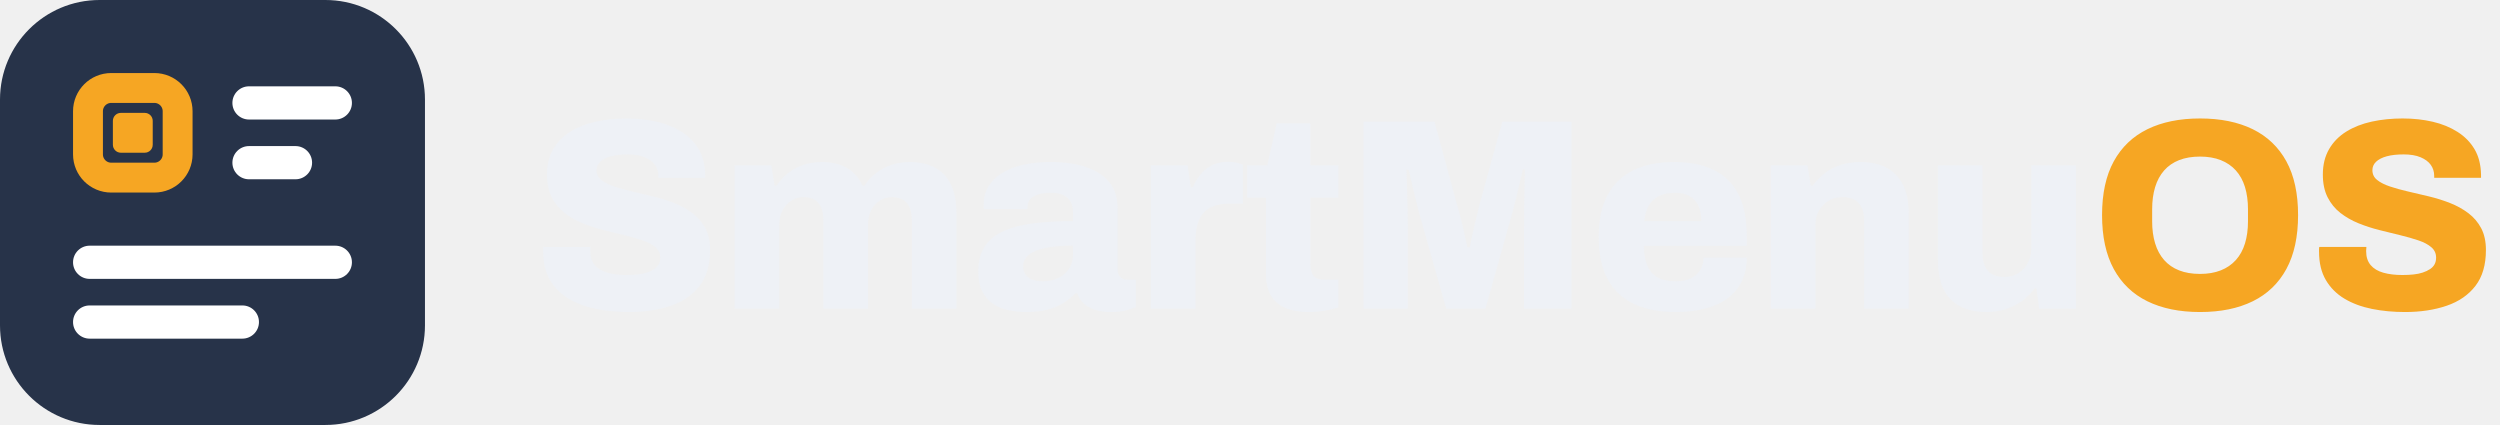
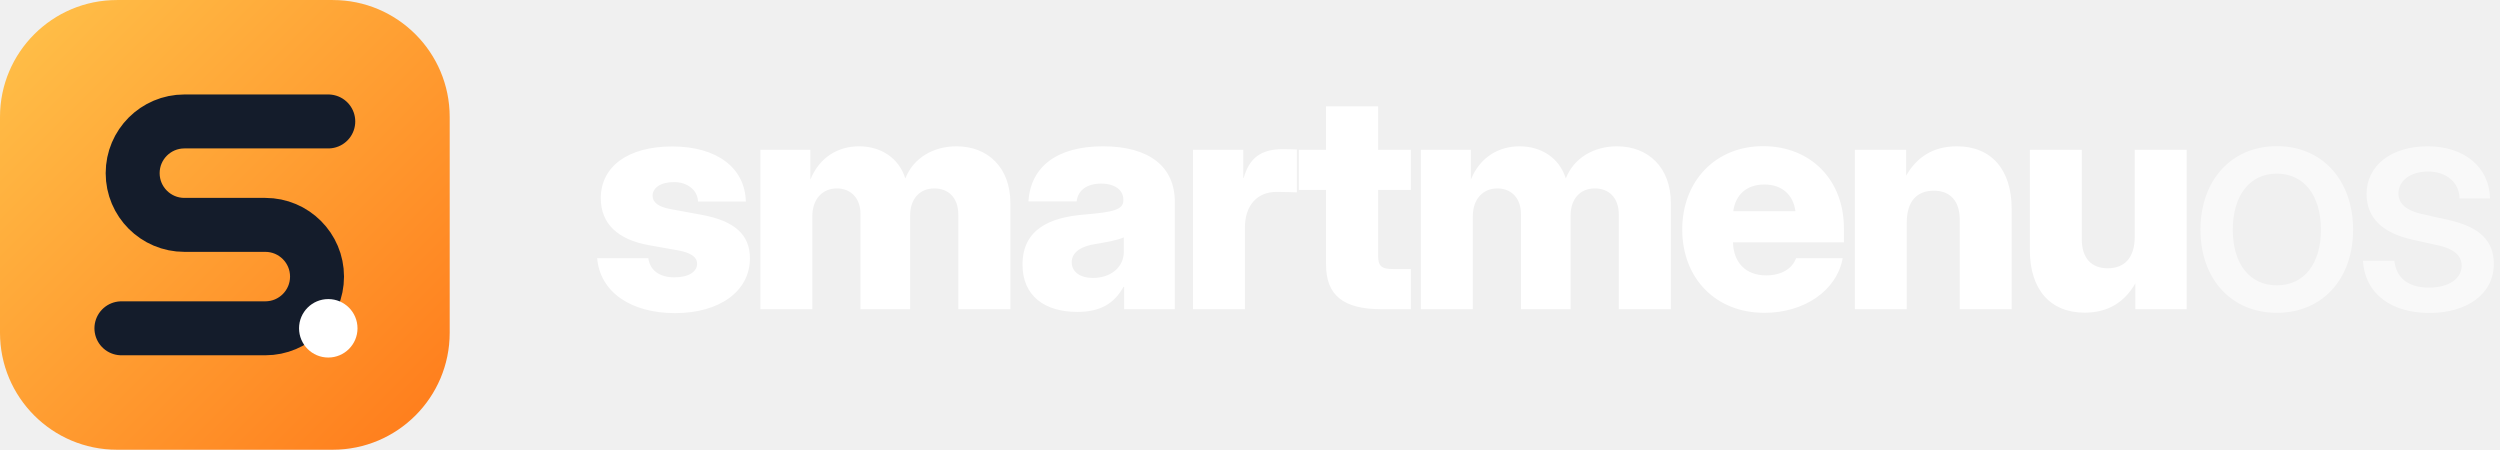
- <svg xmlns="http://www.w3.org/2000/svg" viewBox="0 0 376.5 64" width="1506" height="256" role="img" aria-labelledby="t">
-   <rect x="0" y="0" width="64" height="64" rx="15" fill="#273349" />
-   <rect x="13.25" y="13.25" width="13.5" height="13.5" rx="3.5" fill="none" stroke="#F6A623" stroke-width="4.5" />
-   <rect x="17" y="17" width="6" height="6" rx="1.2" fill="#F6A623" />
-   <rect x="35" y="13" width="18" height="5" rx="2.5" fill="#FFFFFF" />
-   <rect x="35" y="22" width="12" height="5" rx="2.5" fill="#FFFFFF" />
-   <rect x="11" y="37" width="42" height="5" rx="2.5" fill="#FFFFFF" />
-   <rect x="11" y="46" width="28" height="5" rx="2.5" fill="#FFFFFF" />
-   <path fill="#EEF1F6" d="M94.76 46.992Q92.095 46.992 89.758 46.52Q87.421 46.049 85.638 44.983Q83.854 43.917 82.829 42.175Q81.804 40.432 81.804 37.89Q81.804 37.726 81.804 37.521Q81.804 37.316 81.845 37.193H88.938Q88.938 37.316 88.918 37.501Q88.897 37.685 88.897 37.808Q88.897 39.12 89.573 39.919Q90.25 40.719 91.48 41.067Q92.71 41.416 94.35 41.416Q95.252 41.416 96.031 41.334Q96.81 41.252 97.425 41.047Q98.04 40.842 98.511 40.534Q98.983 40.227 99.209 39.796Q99.434 39.366 99.434 38.792Q99.434 37.849 98.716 37.234Q97.999 36.619 96.79 36.209Q95.58 35.799 94.063 35.43Q92.546 35.061 90.906 34.651Q89.266 34.241 87.749 33.626Q86.232 33.011 85.023 32.068Q83.813 31.125 83.096 29.71Q82.378 28.296 82.378 26.287Q82.378 24.073 83.321 22.453Q84.264 20.834 85.924 19.809Q87.585 18.784 89.758 18.312Q91.931 17.841 94.391 17.841Q96.81 17.841 98.922 18.333Q101.033 18.825 102.673 19.87Q104.313 20.916 105.236 22.495Q106.158 24.073 106.199 26.287V26.779H99.147V26.492Q99.147 25.549 98.635 24.831Q98.122 24.114 97.097 23.684Q96.072 23.253 94.555 23.253Q93.038 23.253 91.993 23.54Q90.947 23.827 90.394 24.36Q89.84 24.893 89.84 25.631Q89.84 26.533 90.558 27.107Q91.275 27.681 92.505 28.091Q93.735 28.501 95.252 28.849Q96.769 29.198 98.388 29.587Q100.008 29.977 101.525 30.572Q103.042 31.166 104.272 32.088Q105.502 33.011 106.22 34.364Q106.937 35.717 106.937 37.644Q106.937 41.006 105.358 43.056Q103.78 45.106 101.013 46.049Q98.245 46.992 94.76 46.992Z M110.627 46.5V24.893H116.162L116.654 27.968H116.941Q117.679 26.861 118.725 26.041Q119.77 25.221 121.041 24.811Q122.312 24.401 123.747 24.401Q125.961 24.401 127.519 25.282Q129.077 26.164 129.897 27.968H130.184Q130.922 26.861 131.968 26.041Q133.013 25.221 134.305 24.811Q135.596 24.401 136.99 24.401Q139.245 24.401 140.803 25.242Q142.361 26.082 143.202 27.784Q144.042 29.485 144.042 32.109V46.5H137.318V33.134Q137.318 32.232 137.113 31.596Q136.908 30.961 136.539 30.53Q136.17 30.1 135.596 29.895Q135.022 29.69 134.366 29.69Q133.3 29.69 132.459 30.243Q131.619 30.797 131.168 31.719Q130.717 32.642 130.717 33.872V46.5H123.993V33.134Q123.993 32.232 123.788 31.596Q123.583 30.961 123.214 30.53Q122.845 30.1 122.271 29.895Q121.697 29.69 121.041 29.69Q119.975 29.69 119.135 30.243Q118.294 30.797 117.823 31.719Q117.351 32.642 117.351 33.872V46.5Z M154.579 46.992Q153.226 46.992 151.935 46.725Q150.643 46.459 149.597 45.782Q148.552 45.106 147.937 43.917Q147.322 42.728 147.322 40.924Q147.322 38.587 148.306 37.111Q149.29 35.635 151.155 34.794Q153.021 33.954 155.666 33.626Q158.31 33.298 161.59 33.298V31.945Q161.59 31.002 161.221 30.366Q160.852 29.731 160.135 29.383Q159.417 29.034 158.228 29.034Q157.162 29.034 156.362 29.28Q155.563 29.526 155.153 29.997Q154.743 30.469 154.743 31.125V31.494H148.183Q148.142 31.289 148.142 31.145Q148.142 31.002 148.142 30.756Q148.142 28.829 149.351 27.394Q150.561 25.959 152.816 25.18Q155.071 24.401 158.269 24.401Q161.262 24.401 163.496 25.139Q165.731 25.877 167.022 27.394Q168.314 28.911 168.314 31.371V40.596Q168.314 41.293 168.703 41.703Q169.093 42.113 169.667 42.113H171.061V46.254Q170.61 46.459 169.647 46.725Q168.683 46.992 167.33 46.992Q165.936 46.992 164.89 46.644Q163.845 46.295 163.168 45.66Q162.492 45.024 162.246 44.163H161.959Q161.18 44.983 160.135 45.639Q159.089 46.295 157.715 46.644Q156.342 46.992 154.579 46.992ZM157.08 42.359Q158.064 42.359 158.884 42.072Q159.704 41.785 160.298 41.272Q160.893 40.76 161.242 40.022Q161.59 39.284 161.59 38.423V36.988Q159.253 36.988 157.572 37.316Q155.891 37.644 154.989 38.341Q154.087 39.038 154.087 40.104Q154.087 40.883 154.476 41.395Q154.866 41.908 155.522 42.133Q156.178 42.359 157.08 42.359Z M173.316 46.5V24.893H178.851L179.343 28.214H179.63Q180.122 27.107 180.84 26.225Q181.557 25.344 182.603 24.852Q183.648 24.36 184.919 24.36Q185.657 24.36 186.272 24.503Q186.887 24.647 187.174 24.811V30.674H185.042Q183.771 30.674 182.808 31.023Q181.844 31.371 181.229 32.088Q180.614 32.806 180.327 33.831Q180.04 34.856 180.04 36.209V46.5Z M197.096 46.992Q195.005 46.992 193.549 46.356Q192.094 45.721 191.376 44.45Q190.659 43.179 190.659 41.375V29.772H187.83V24.893H190.864L192.258 18.579H197.342V24.893H201.565V29.772H197.342V39.735Q197.342 40.883 197.793 41.498Q198.244 42.113 199.433 42.113H201.565V46.295Q201.032 46.459 200.232 46.644Q199.433 46.828 198.613 46.91Q197.793 46.992 197.096 46.992Z M205.337 46.5V18.333H216.038L219.441 30.879Q219.646 31.535 219.933 32.663Q220.22 33.79 220.507 35.02Q220.794 36.25 220.999 37.234H221.327Q221.491 36.455 221.737 35.368Q221.983 34.282 222.27 33.072Q222.557 31.863 222.803 30.838L226.247 18.333H236.661V46.5H229.527V34.487Q229.527 32.724 229.548 30.92Q229.568 29.116 229.609 27.64Q229.65 26.164 229.65 25.508H229.322Q229.199 26.123 228.933 27.291Q228.666 28.46 228.358 29.71Q228.051 30.961 227.805 31.863L223.705 46.5H217.801L213.66 31.863Q213.455 31.043 213.168 29.895Q212.881 28.747 212.615 27.558Q212.348 26.369 212.143 25.549H211.815Q211.856 26.615 211.897 28.152Q211.938 29.69 211.979 31.35Q212.02 33.011 212.02 34.487V46.5Z M252.364 46.992Q248.674 46.992 246.091 45.782Q243.508 44.573 242.135 42.072Q240.761 39.571 240.761 35.676Q240.761 31.863 242.114 29.362Q243.467 26.861 246.009 25.631Q248.551 24.401 252.118 24.401Q255.644 24.401 258.084 25.59Q260.523 26.779 261.794 29.239Q263.065 31.699 263.065 35.594V37.029H247.567Q247.567 38.751 248.059 39.94Q248.551 41.129 249.576 41.744Q250.601 42.359 252.323 42.359Q253.348 42.359 254.127 42.113Q254.906 41.867 255.439 41.395Q255.972 40.924 256.259 40.268Q256.546 39.612 256.546 38.792H263.065Q263.065 40.76 262.347 42.297Q261.63 43.835 260.236 44.88Q258.842 45.926 256.853 46.459Q254.865 46.992 252.364 46.992ZM247.608 33.298H256.218Q256.218 32.232 255.952 31.432Q255.685 30.633 255.173 30.1Q254.66 29.567 253.942 29.3Q253.225 29.034 252.282 29.034Q250.806 29.034 249.822 29.526Q248.838 30.018 248.305 30.961Q247.772 31.904 247.608 33.298Z M266.673 46.5V24.893H272.208L272.7 27.968H272.987Q273.807 26.861 274.873 26.041Q275.939 25.221 277.292 24.811Q278.645 24.401 280.162 24.401Q282.499 24.401 284.118 25.262Q285.738 26.123 286.599 27.845Q287.46 29.567 287.46 32.232V46.5H280.736V33.175Q280.736 32.273 280.51 31.637Q280.285 31.002 279.875 30.551Q279.465 30.1 278.85 29.895Q278.235 29.69 277.456 29.69Q276.267 29.69 275.365 30.243Q274.463 30.797 273.93 31.719Q273.397 32.642 273.397 33.872V46.5Z M299.145 46.992Q295.66 46.992 293.754 45.065Q291.847 43.138 291.847 39.161V24.893H298.571V38.218Q298.571 39.079 298.797 39.735Q299.022 40.391 299.432 40.842Q299.842 41.293 300.477 41.498Q301.113 41.703 301.851 41.703Q303.04 41.703 303.942 41.15Q304.844 40.596 305.377 39.633Q305.91 38.669 305.91 37.521V24.893H312.634V46.5H307.099L306.689 43.425H306.402Q305.664 44.491 304.536 45.311Q303.409 46.131 302.035 46.561Q300.662 46.992 299.145 46.992Z" />
-   <path fill="#F6A623" d="M331.33 46.992Q326.697 46.992 323.397 45.373Q320.096 43.753 318.333 40.514Q316.57 37.275 316.57 32.396Q316.57 27.517 318.333 24.298Q320.096 21.08 323.397 19.46Q326.697 17.841 331.33 17.841Q335.963 17.841 339.264 19.46Q342.564 21.08 344.327 24.298Q346.09 27.517 346.09 32.396Q346.09 37.275 344.327 40.514Q342.564 43.753 339.264 45.373Q335.963 46.992 331.33 46.992ZM331.33 41.252Q333.093 41.252 334.446 40.719Q335.799 40.186 336.721 39.161Q337.644 38.136 338.095 36.66Q338.546 35.184 338.546 33.339V31.535Q338.546 29.649 338.095 28.173Q337.644 26.697 336.721 25.672Q335.799 24.647 334.446 24.114Q333.093 23.581 331.33 23.581Q329.526 23.581 328.173 24.114Q326.82 24.647 325.918 25.672Q325.016 26.697 324.565 28.173Q324.114 29.649 324.114 31.535V33.339Q324.114 35.184 324.565 36.66Q325.016 38.136 325.918 39.161Q326.82 40.186 328.173 40.719Q329.526 41.252 331.33 41.252Z M362.203 46.992Q359.538 46.992 357.201 46.52Q354.864 46.049 353.08 44.983Q351.297 43.917 350.272 42.175Q349.247 40.432 349.247 37.89Q349.247 37.726 349.247 37.521Q349.247 37.316 349.288 37.193H356.381Q356.381 37.316 356.361 37.501Q356.34 37.685 356.34 37.808Q356.34 39.12 357.016 39.919Q357.693 40.719 358.923 41.067Q360.153 41.416 361.793 41.416Q362.695 41.416 363.474 41.334Q364.253 41.252 364.868 41.047Q365.483 40.842 365.954 40.534Q366.426 40.227 366.651 39.796Q366.877 39.366 366.877 38.792Q366.877 37.849 366.159 37.234Q365.442 36.619 364.232 36.209Q363.023 35.799 361.506 35.43Q359.989 35.061 358.349 34.651Q356.709 34.241 355.192 33.626Q353.675 33.011 352.466 32.068Q351.256 31.125 350.538 29.71Q349.821 28.296 349.821 26.287Q349.821 24.073 350.764 22.453Q351.707 20.834 353.367 19.809Q355.028 18.784 357.201 18.312Q359.374 17.841 361.834 17.841Q364.253 17.841 366.365 18.333Q368.476 18.825 370.116 19.87Q371.756 20.916 372.678 22.495Q373.601 24.073 373.642 26.287V26.779H366.59V26.492Q366.59 25.549 366.077 24.831Q365.565 24.114 364.54 23.684Q363.515 23.253 361.998 23.253Q360.481 23.253 359.435 23.54Q358.39 23.827 357.837 24.36Q357.283 24.893 357.283 25.631Q357.283 26.533 358 27.107Q358.718 27.681 359.948 28.091Q361.178 28.501 362.695 28.849Q364.212 29.198 365.832 29.587Q367.451 29.977 368.968 30.572Q370.485 31.166 371.715 32.088Q372.945 33.011 373.663 34.364Q374.38 35.717 374.38 37.644Q374.38 41.006 372.801 43.056Q371.223 45.106 368.455 46.049Q365.688 46.992 362.203 46.992Z" />
+ <svg xmlns="http://www.w3.org/2000/svg" viewBox="0 0 355.8 64" width="1423" height="256" role="img" aria-labelledby="t">
+   <linearGradient id="gk" x1="0" y1="0" x2="1" y2="1">
+     <stop offset="0" stop-color="#FFC24A" />
+     <stop offset="1" stop-color="#FF7A1A" />
+   </linearGradient>
+   <g transform="translate(0 0) scale(0.64)">
+     <rect width="100" height="100" rx="26" fill="url(#gk)" />
+     <path d="M73 27 H41 A11.5 11.5 0 0 0 41 50 H59 A11.5 11.5 0 0 1 59 73 H27" fill="none" stroke="#141C2B" stroke-width="12" stroke-linecap="round" stroke-linejoin="round" />
+     <circle cx="73" cy="73" r="6.5" fill="#FFFFFF" />
+   </g>
+   <path fill="#FFFFFF" d="M96.074 44.559C102.434 44.559 106.73 41.422 106.73 36.76C106.73 33.387 104.539 31.432 99.877 30.572L95.322 29.734C93.754 29.434 92.873 28.811 92.873 27.865C92.873 26.748 93.99 25.91 95.924 25.91C97.879 25.91 99.297 27.092 99.34 28.682H106.15C106.021 23.848 102.004 20.84 95.666 20.84C89.35 20.84 85.504 23.719 85.504 28.209C85.504 31.797 87.889 34.096 92.357 34.891L96.461 35.621C98.266 35.943 99.211 36.545 99.211 37.533C99.211 38.672 98.008 39.467 95.967 39.467C93.797 39.467 92.486 38.414 92.271 36.738H84.988C85.396 41.572 89.801 44.559 96.074 44.559Z M108.22 44.0H115.61V30.787C115.61 28.273 117.093 26.812 119.112 26.812C121.11 26.812 122.464 28.23 122.464 30.443V44.0H129.532V30.637C129.532 28.338 130.864 26.812 132.97 26.812C134.968 26.812 136.386 28.123 136.386 30.529V44.0H143.798V28.896C143.798 23.848 140.597 20.818 136.128 20.818C132.884 20.818 130.005 22.43 128.845 25.395C127.921 22.43 125.3 20.818 122.271 20.818C119.327 20.818 116.642 22.322 115.331 25.566V21.312H108.22Z M153.301 44.387C156.502 44.387 158.543 43.27 159.897 40.82H159.982V44.0H167.201V28.725C167.201 23.719 163.57 20.818 156.975 20.818C150.4 20.818 146.684 23.74 146.361 28.66H153.236C153.387 27.113 154.654 26.125 156.717 26.125C158.672 26.125 159.875 27.049 159.875 28.402V28.51C159.875 29.863 158.393 30.186 154.332 30.529C149.498 30.916 145.524 32.57 145.524 37.662C145.524 42.174 148.768 44.387 153.301 44.387ZM155.557 39.553C153.752 39.553 152.527 38.715 152.527 37.318C152.527 35.836 153.945 35.02 155.922 34.719C157.748 34.418 159.145 34.139 159.94 33.773V35.836C159.94 38.07 158.027 39.553 155.557 39.553Z M169.786 44.0H177.177V32.377C177.177 29.154 179.003 27.307 181.646 27.307C182.72 27.307 184.03 27.35 184.567 27.371V21.27C183.966 21.248 183.343 21.227 182.548 21.227C179.519 21.227 177.821 22.43 177.005 25.309H176.941V21.312H169.786Z M200.795 21.312H196.133V15.125H188.721V21.312H184.854V27.027H188.721V37.619C188.721 42.023 191.17 44.0 196.606 44.0H200.795V38.285H198.238C196.584 38.285 196.133 37.834 196.133 36.373V27.027H200.795Z M202.22 44.0H209.611V30.787C209.611 28.273 211.093 26.812 213.112 26.812C215.111 26.812 216.464 28.23 216.464 30.443V44.0H223.532V30.637C223.532 28.338 224.864 26.812 226.97 26.812C228.968 26.812 230.386 28.123 230.386 30.529V44.0H237.798V28.896C237.798 23.848 234.597 20.818 230.128 20.818C226.884 20.818 224.005 22.43 222.845 25.395C221.921 22.43 219.3 20.818 216.271 20.818C213.327 20.818 210.642 22.322 209.331 25.566V21.312H202.22Z M251.104 44.516C256.84 44.516 261.416 41.314 262.254 36.738H255.615C255.078 38.242 253.531 39.188 251.362 39.188C248.44 39.188 246.721 37.361 246.635 34.482H262.426V32.484C262.426 25.609 257.721 20.797 250.91 20.797C244.186 20.797 239.416 25.738 239.416 32.656C239.416 39.574 244.143 44.516 251.104 44.516ZM246.678 30.057C247 27.672 248.612 26.254 251.104 26.254C253.574 26.254 255.207 27.672 255.53 30.057Z M271.37 31.668C271.37 28.574 272.874 27.135 275.216 27.135C277.558 27.135 278.911 28.596 278.911 31.281V44.0H286.302V29.734C286.302 24.148 283.423 20.818 278.503 20.818C275.087 20.818 272.788 22.387 271.284 24.986V21.312H263.98V44.0H271.37Z M296.686 44.494C300.102 44.494 302.401 42.926 303.905 40.326V44.0H311.209V21.312H303.819V33.645C303.819 36.738 302.315 38.178 299.973 38.178C297.631 38.178 296.278 36.717 296.278 34.031V21.312H288.887V35.578C288.887 41.164 291.766 44.494 296.686 44.494Z" />
+   <path fill="#FFFFFF" fill-opacity="0.6" d="M324.042 44.516C330.531 44.516 334.892 39.682 334.892 32.699C334.892 25.674 330.531 20.797 324.042 20.797C317.554 20.797 313.171 25.674 313.171 32.699C313.171 39.682 317.554 44.516 324.042 44.516ZM324.042 40.605C320.154 40.605 317.769 37.533 317.769 32.699C317.769 27.822 320.175 24.707 324.042 24.707C327.91 24.707 330.316 27.822 330.316 32.699C330.316 37.512 327.931 40.605 324.042 40.605Z M345.77 44.537C351.055 44.537 354.922 41.873 354.922 37.555C354.922 34.268 352.903 32.291 348.477 31.303L344.61 30.443C342.569 29.971 341.344 29.047 341.344 27.521C341.344 25.781 342.977 24.406 345.555 24.406C348.241 24.406 350.002 26.018 350.045 28.23H354.385C354.256 23.654 350.604 20.818 345.491 20.818C340.291 20.818 336.811 23.59 336.811 27.607C336.811 30.98 339.045 33.15 343.321 34.096L347.08 34.934C349.036 35.363 350.346 36.266 350.346 37.812C350.346 39.617 348.563 40.928 345.684 40.928C342.741 40.928 341.022 39.553 340.764 37.104H336.295C336.618 42.023 340.571 44.537 345.77 44.537Z" />
</svg>
